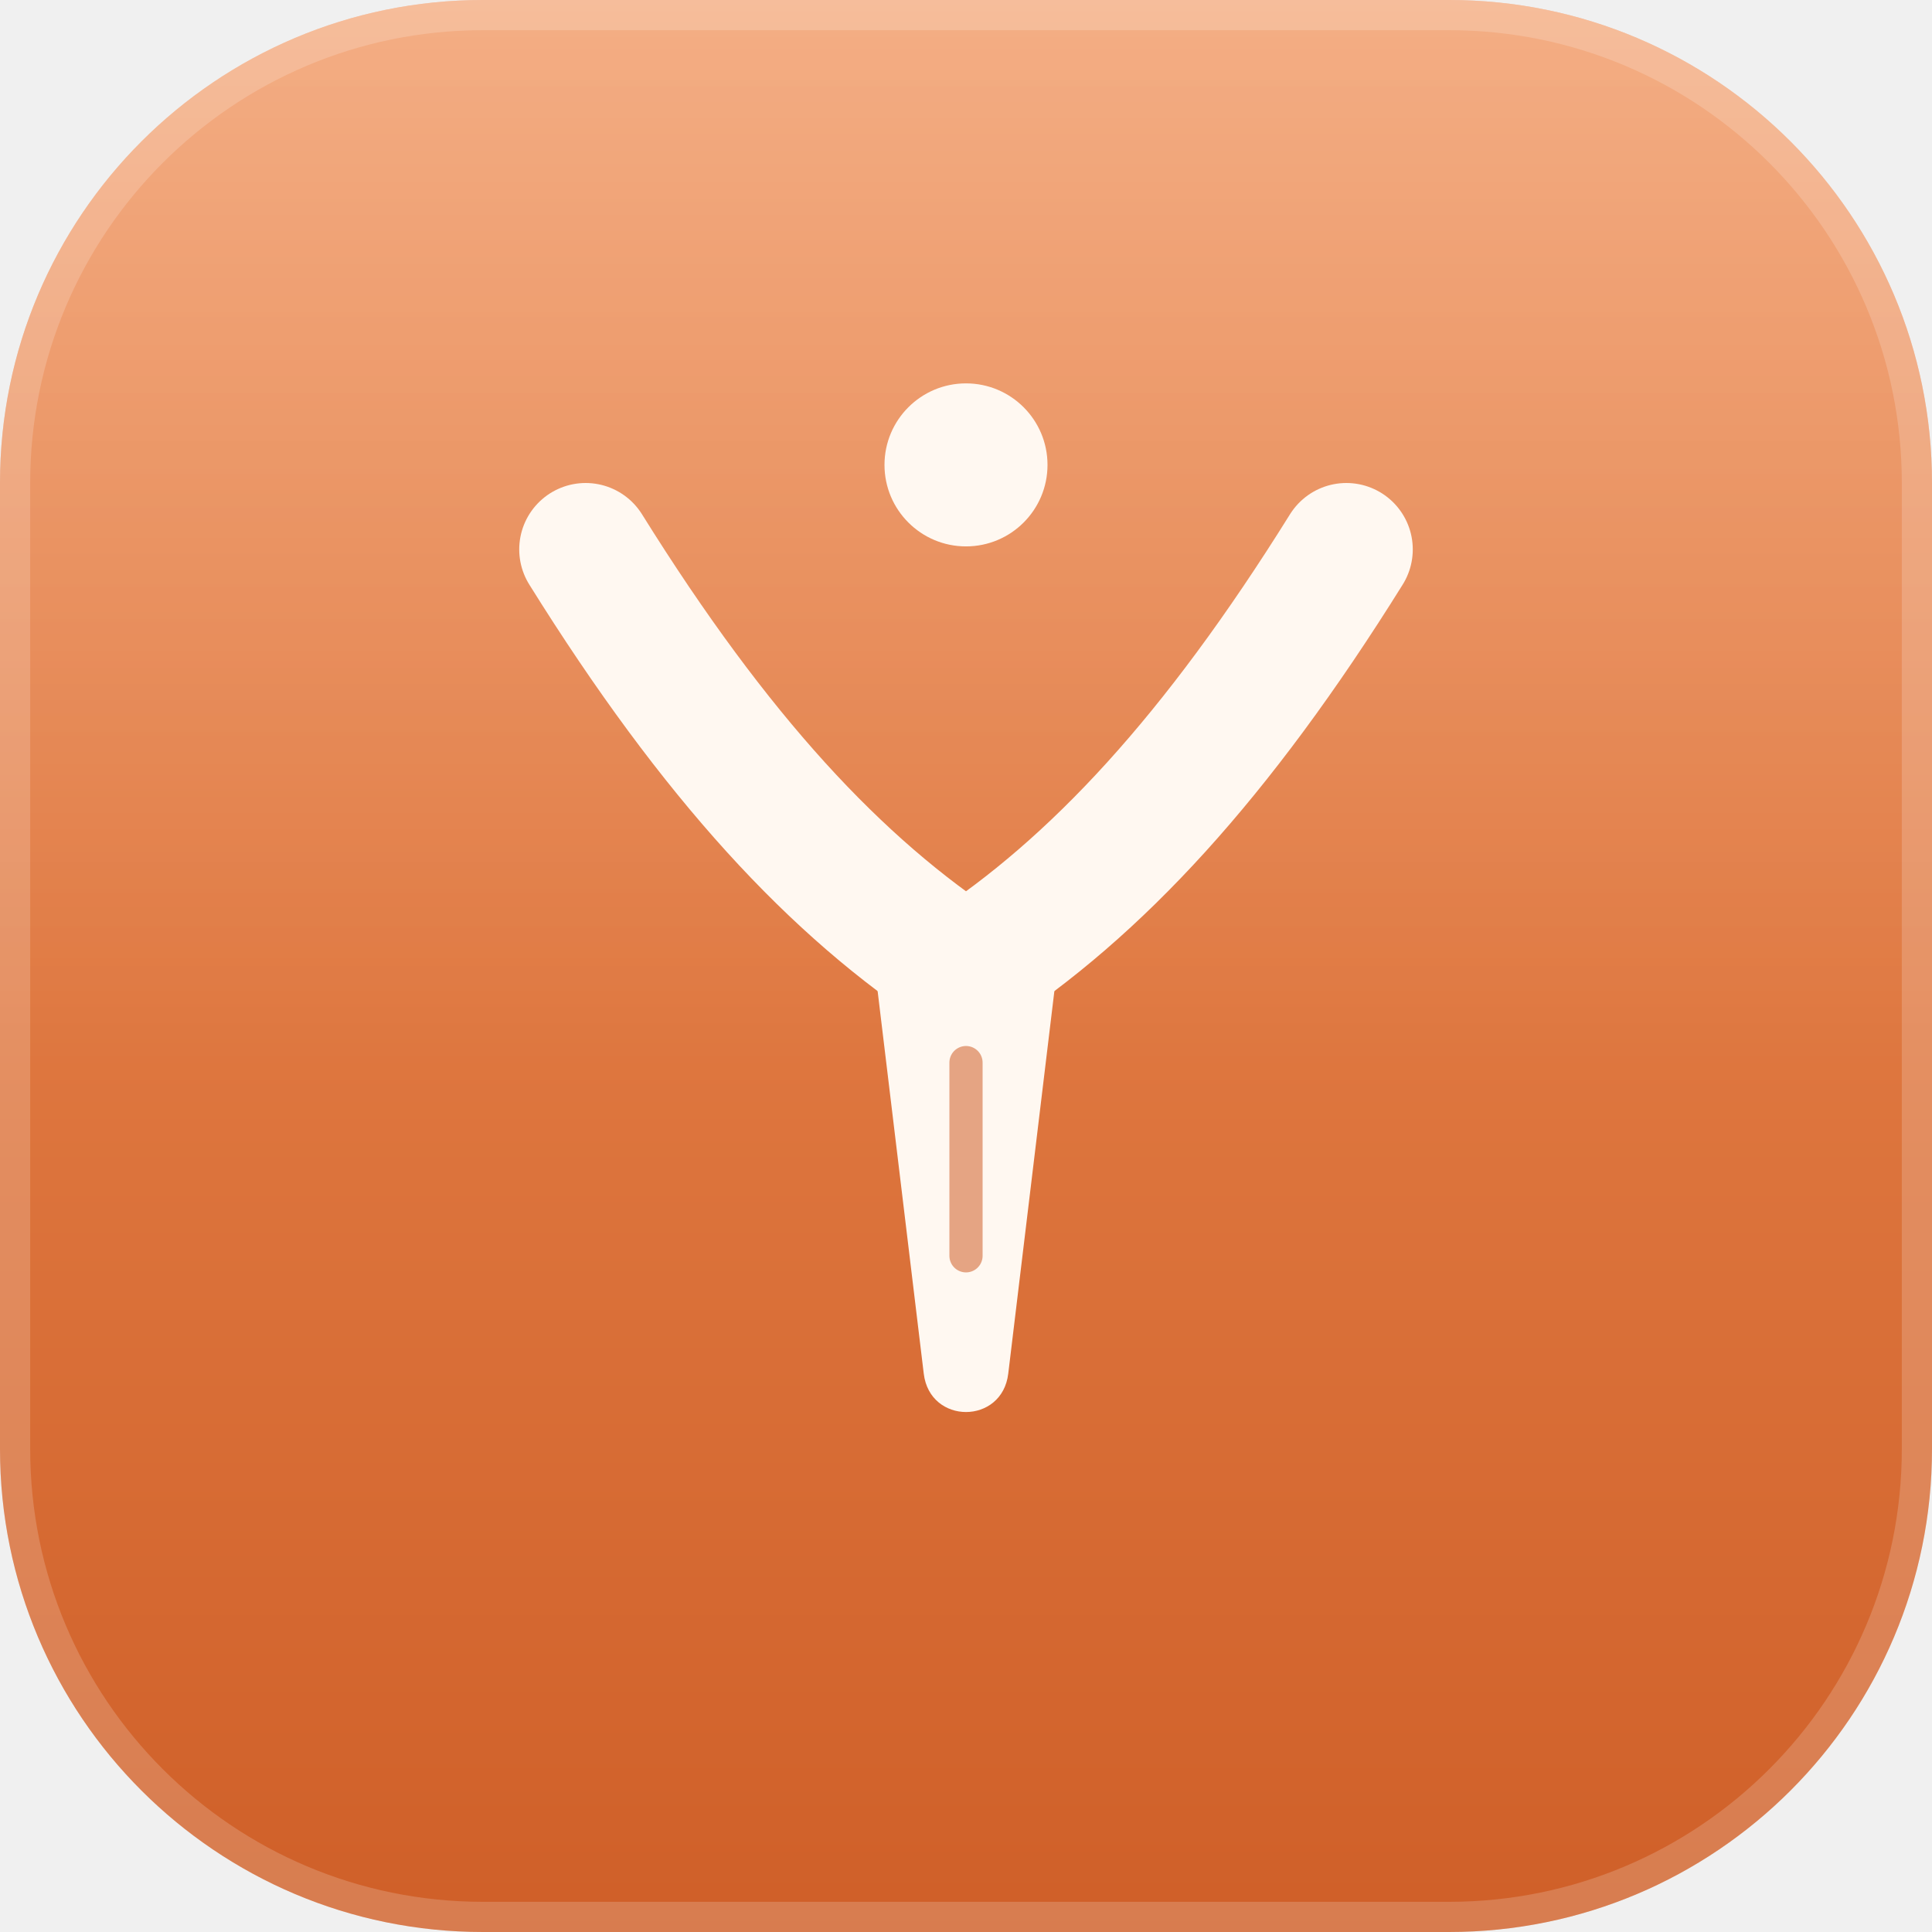
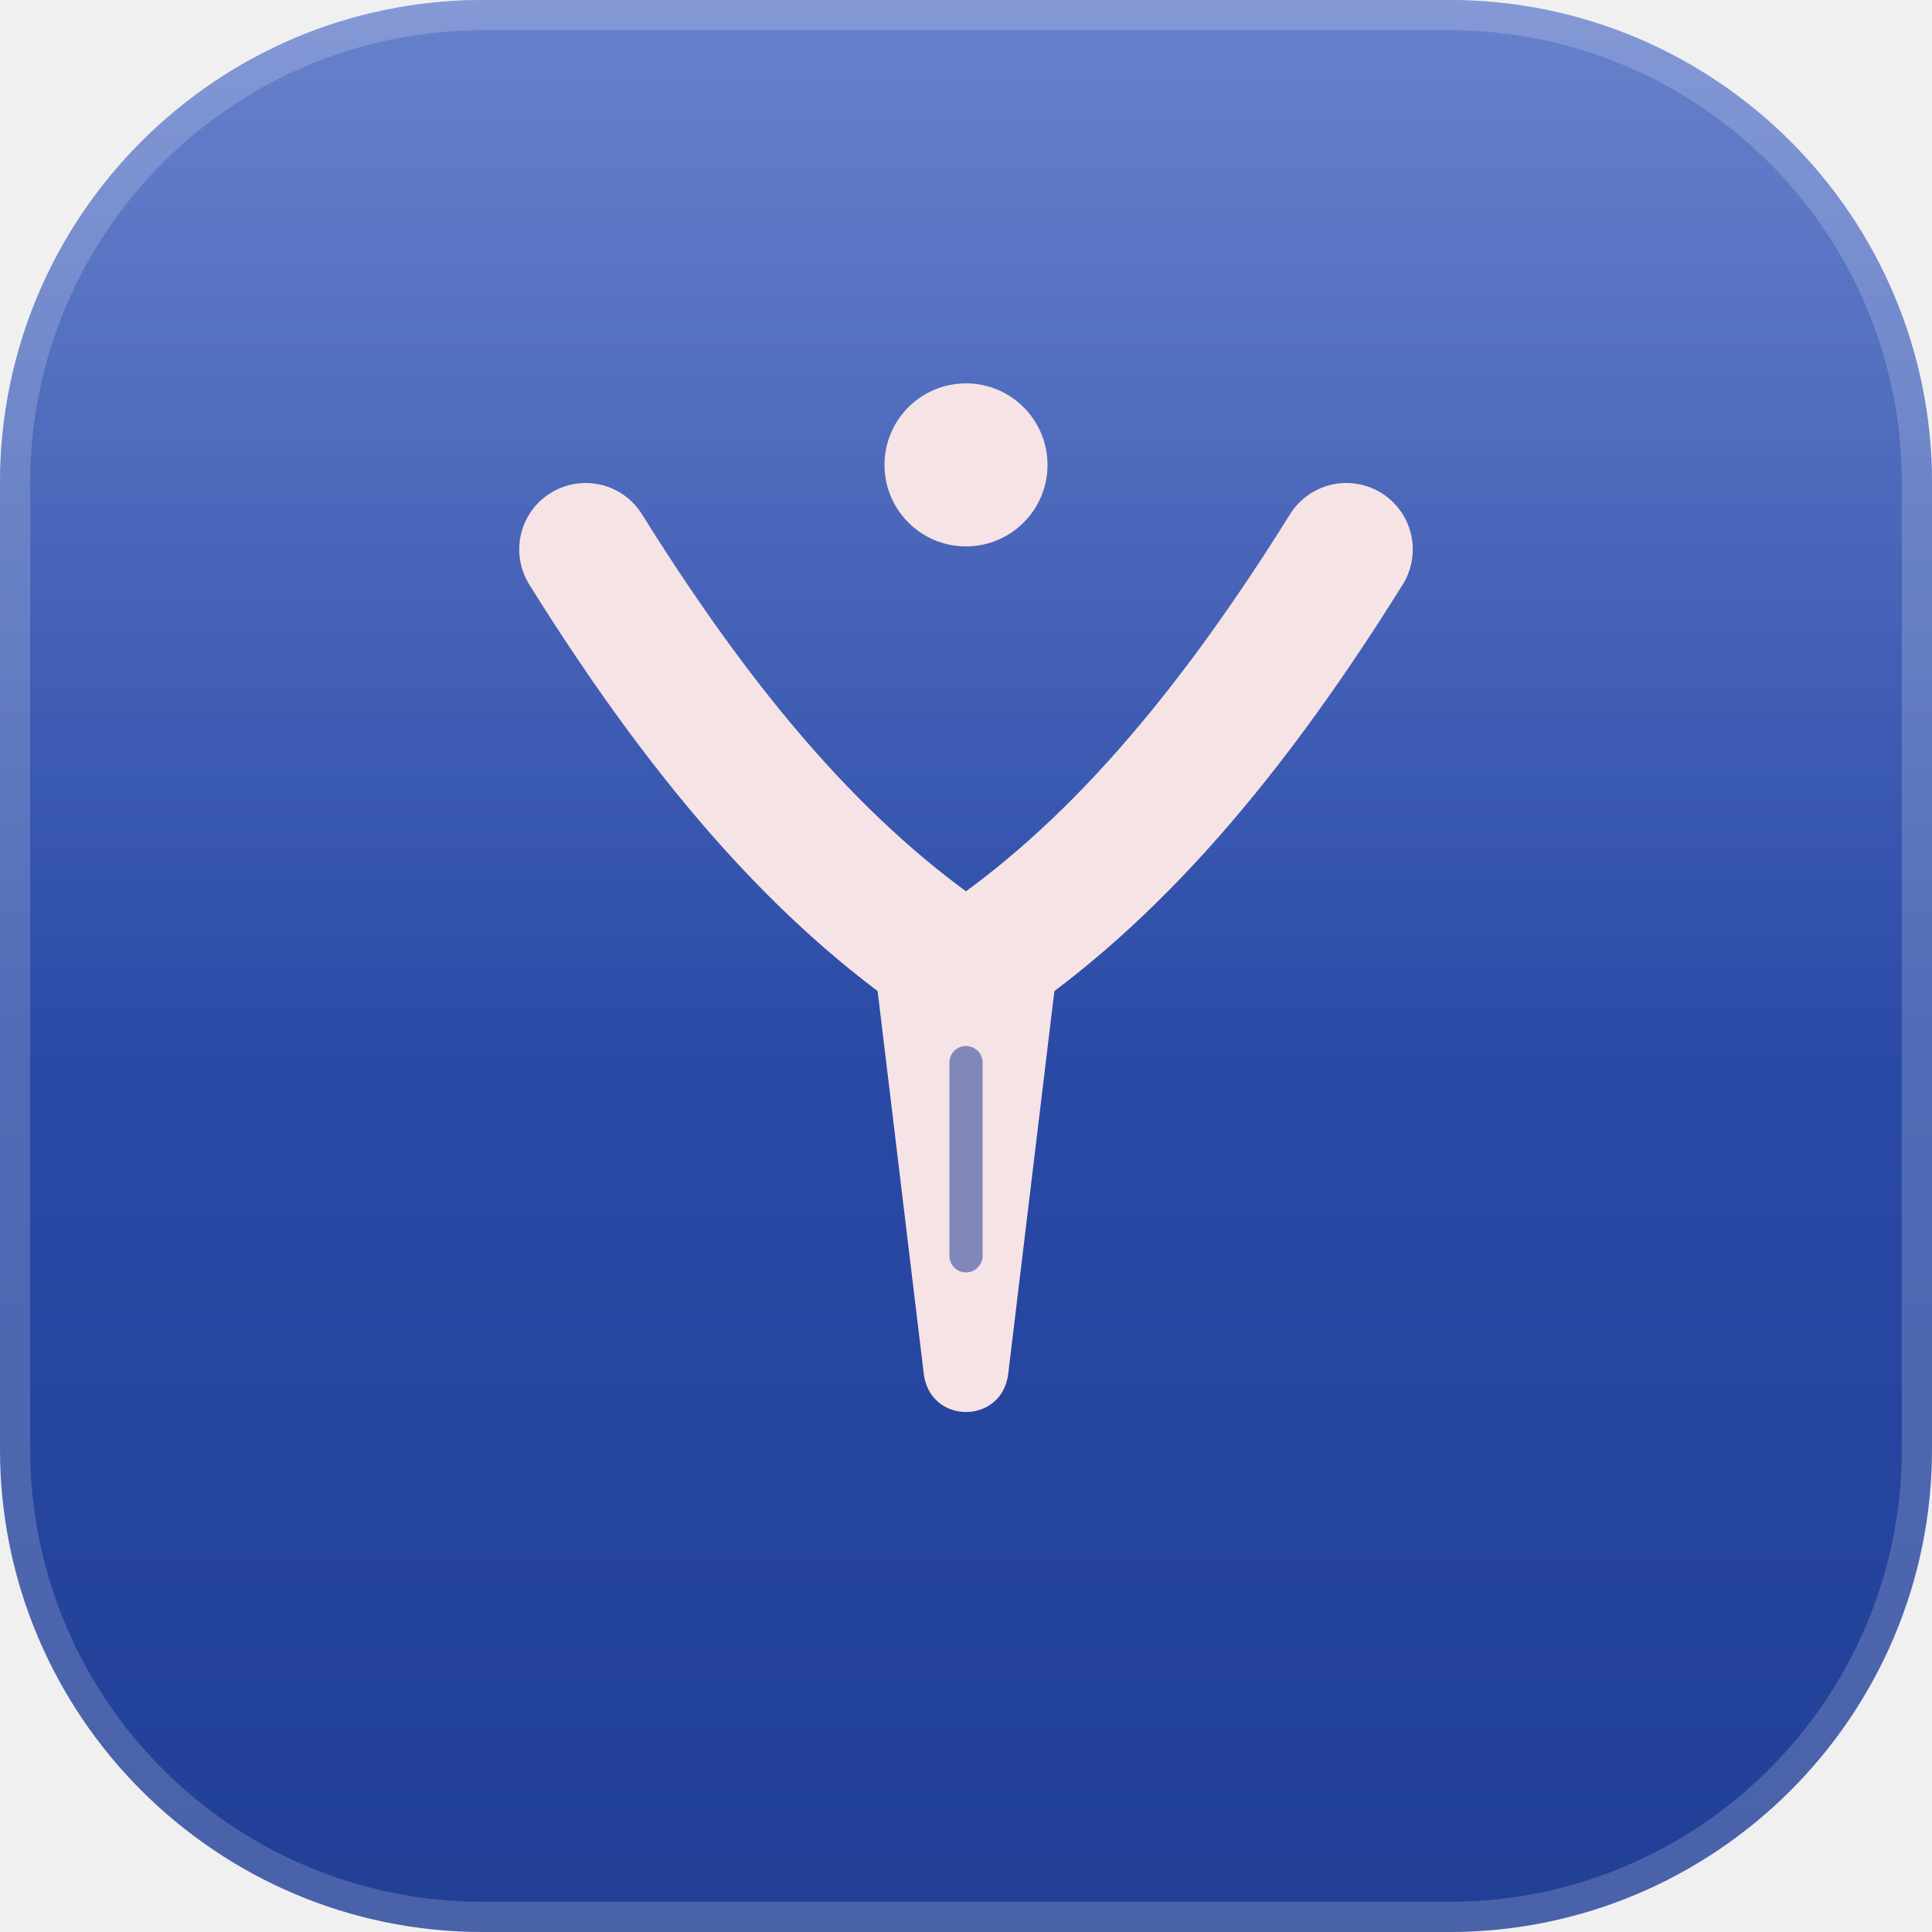
<svg xmlns="http://www.w3.org/2000/svg" viewBox="0 0 64 64" role="img" aria-label="Yay Studio">
  <defs>
    <linearGradient id="tile" x1="0" y1="0" x2="0" y2="1">
-       <stop offset="0" stop-color="#F0925A" />
-       <stop offset="1" stop-color="#CF5F28" />
+       <stop offset="0" stop-color="#3456BA" />
+       <stop offset="1" stop-color="#213F95" />
    </linearGradient>
    <linearGradient id="sheen" x1="0" y1="0" x2="0" y2="1">
      <stop offset="0" stop-color="#fff" stop-opacity=".26" />
      <stop offset=".55" stop-color="#fff" stop-opacity="0" />
    </linearGradient>
  </defs>
  <rect width="64" height="64" rx="16" fill="url(#tile)" />
  <rect width="64" height="64" rx="16" fill="url(#sheen)" />
  <rect x=".5" y=".5" width="63" height="63" rx="15.5" fill="none" stroke="#fff" stroke-opacity=".18" />
-   <g fill="#FFF8F1">
-     <path d="M19.4 18.2c4.3 6.9 8.3 11.2 12.6 14M44.6 18.2c-4.3 6.9-8.3 11.2-12.6 14" fill="none" stroke="#FFF8F1" stroke-width="4.4" stroke-linecap="round" />
+   <g fill="#F6E3E5">
+     <path d="M19.4 18.2c4.3 6.9 8.3 11.2 12.6 14M44.6 18.2c-4.3 6.9-8.3 11.2-12.6 14" fill="none" stroke="#F6E3E5" stroke-width="4.4" stroke-linecap="round" />
    <path d="M28.9 31.4h6.2l-1.7 14.1c-.2 1.7-2.6 1.7-2.8 0Z" />
    <circle cx="32" cy="15.4" r="2.7" />
  </g>
-   <path d="M32 35.2v6.4" stroke="#CF5F28" stroke-opacity=".55" stroke-width="1.1" stroke-linecap="round" />
+   <path d="M32 35.2v6.4" stroke="#213F95" stroke-opacity=".55" stroke-width="1.1" stroke-linecap="round" />
</svg>
